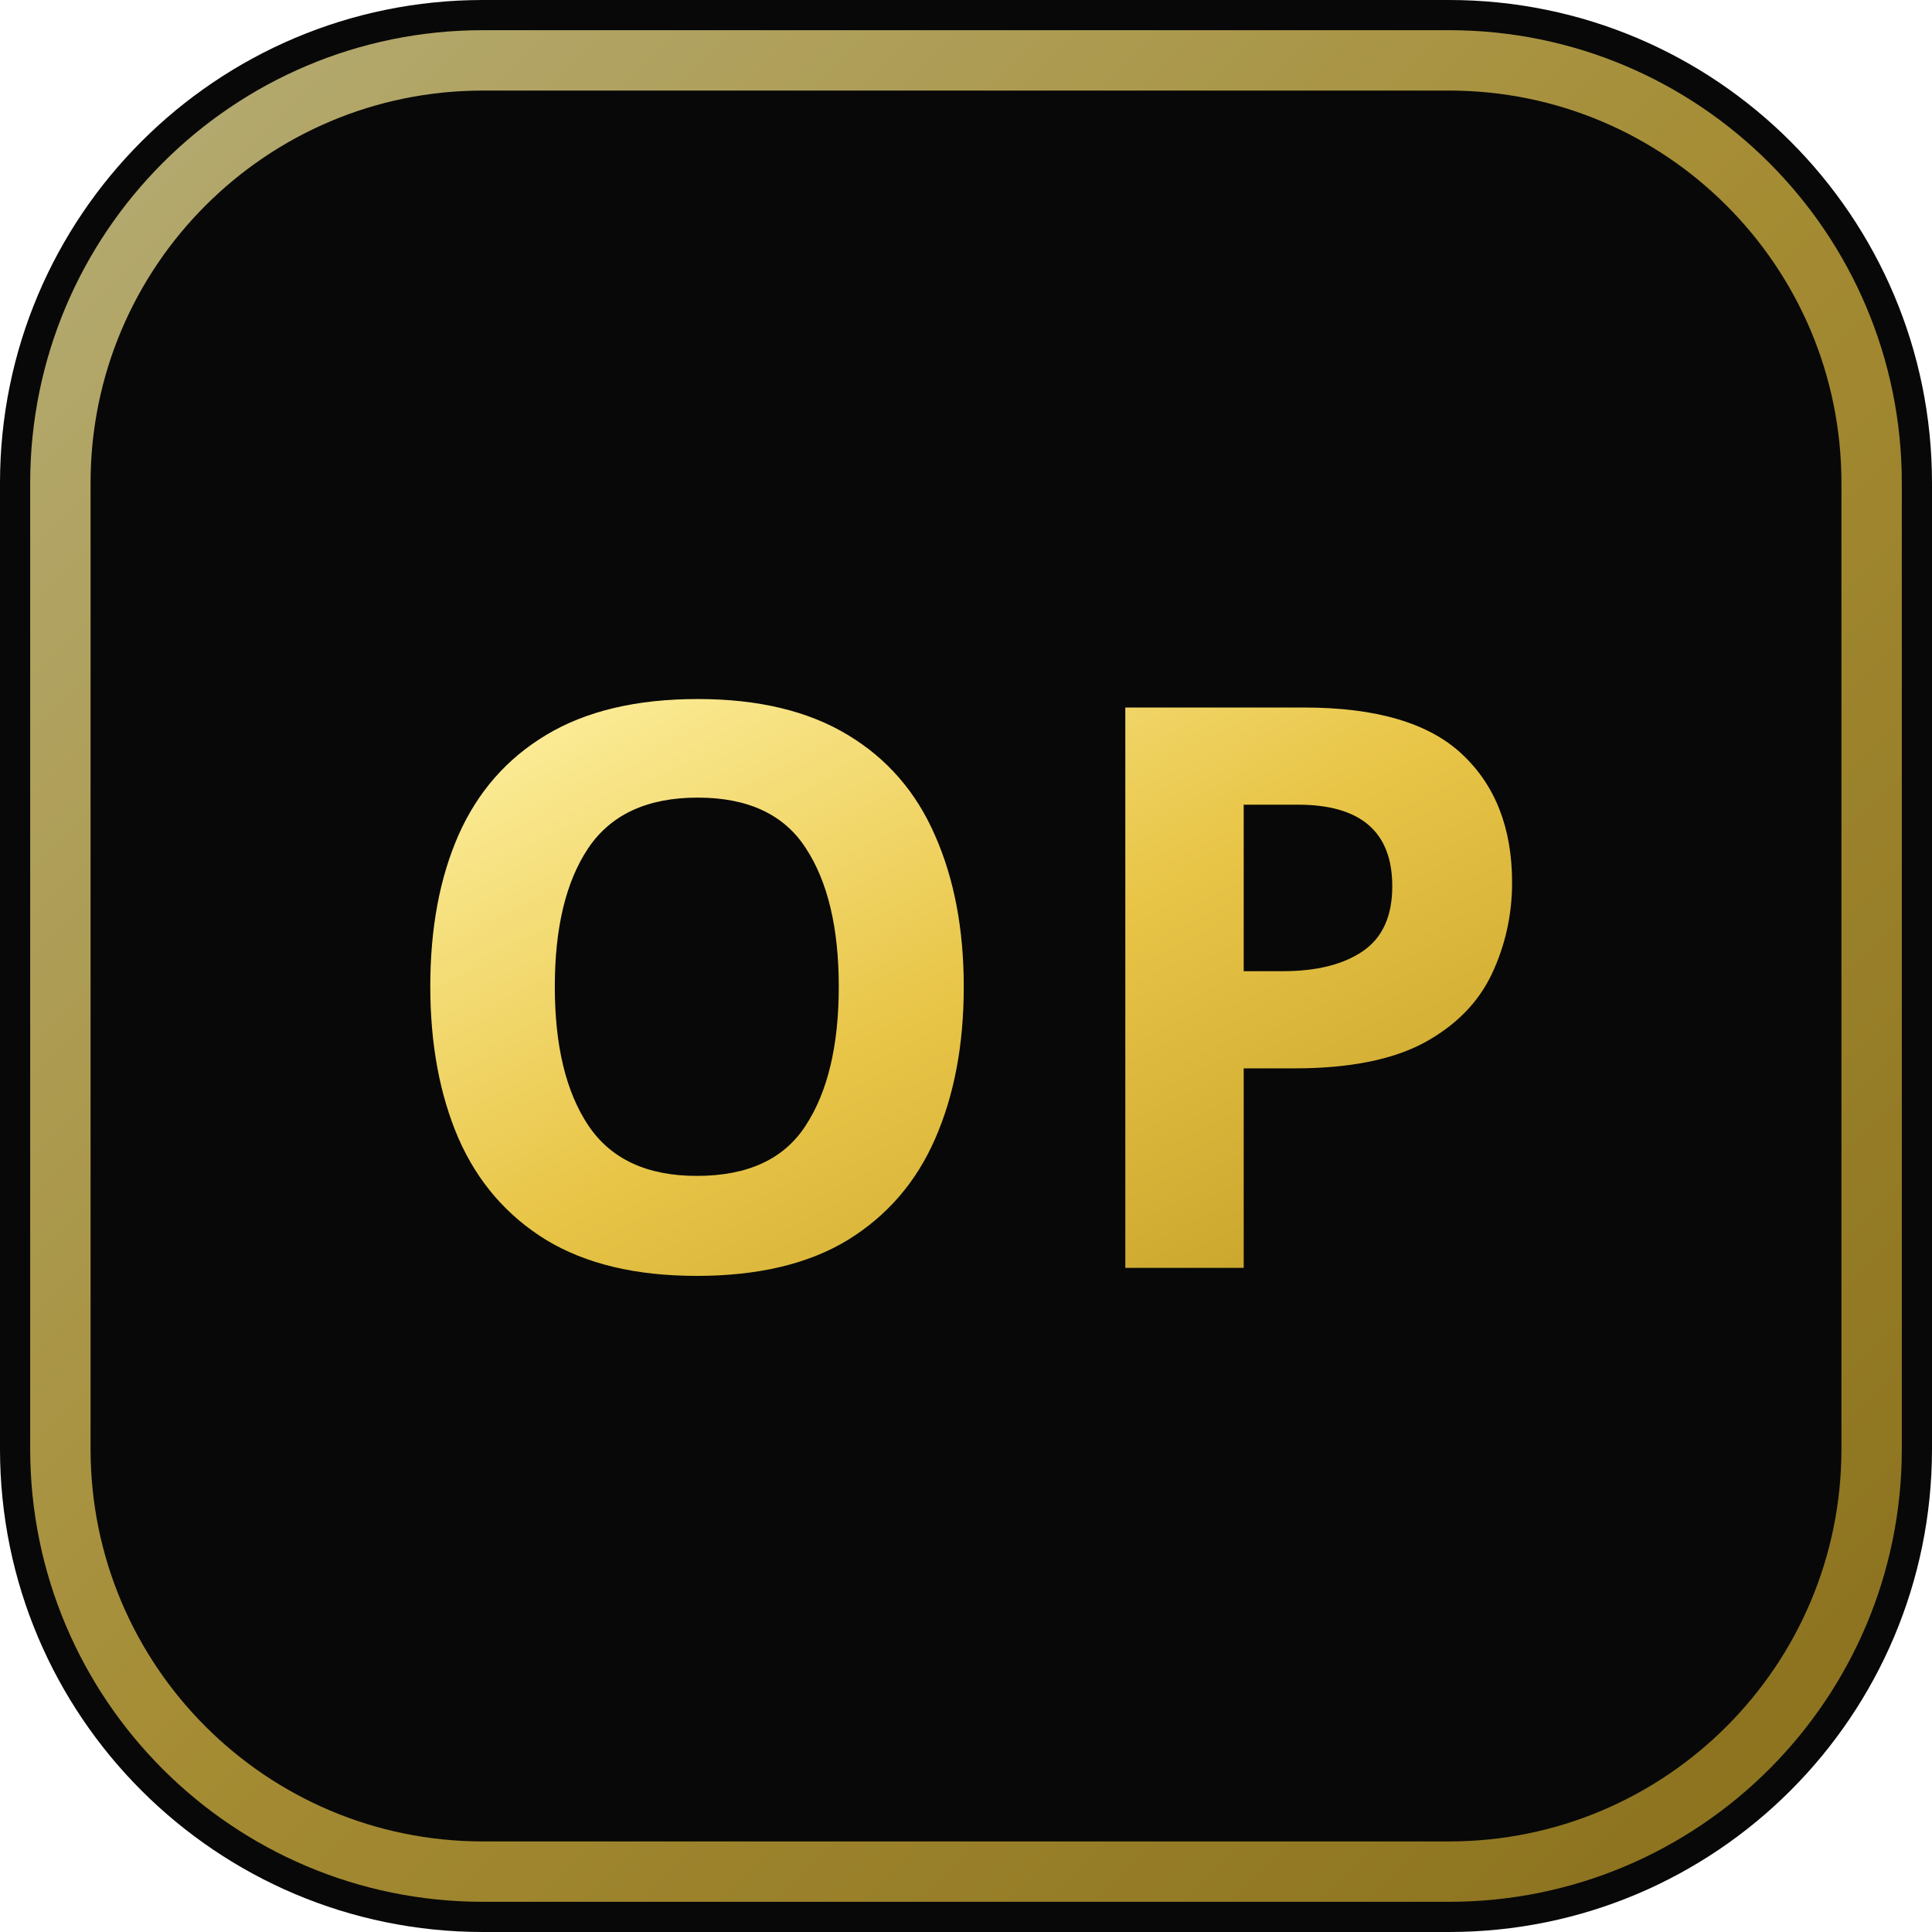
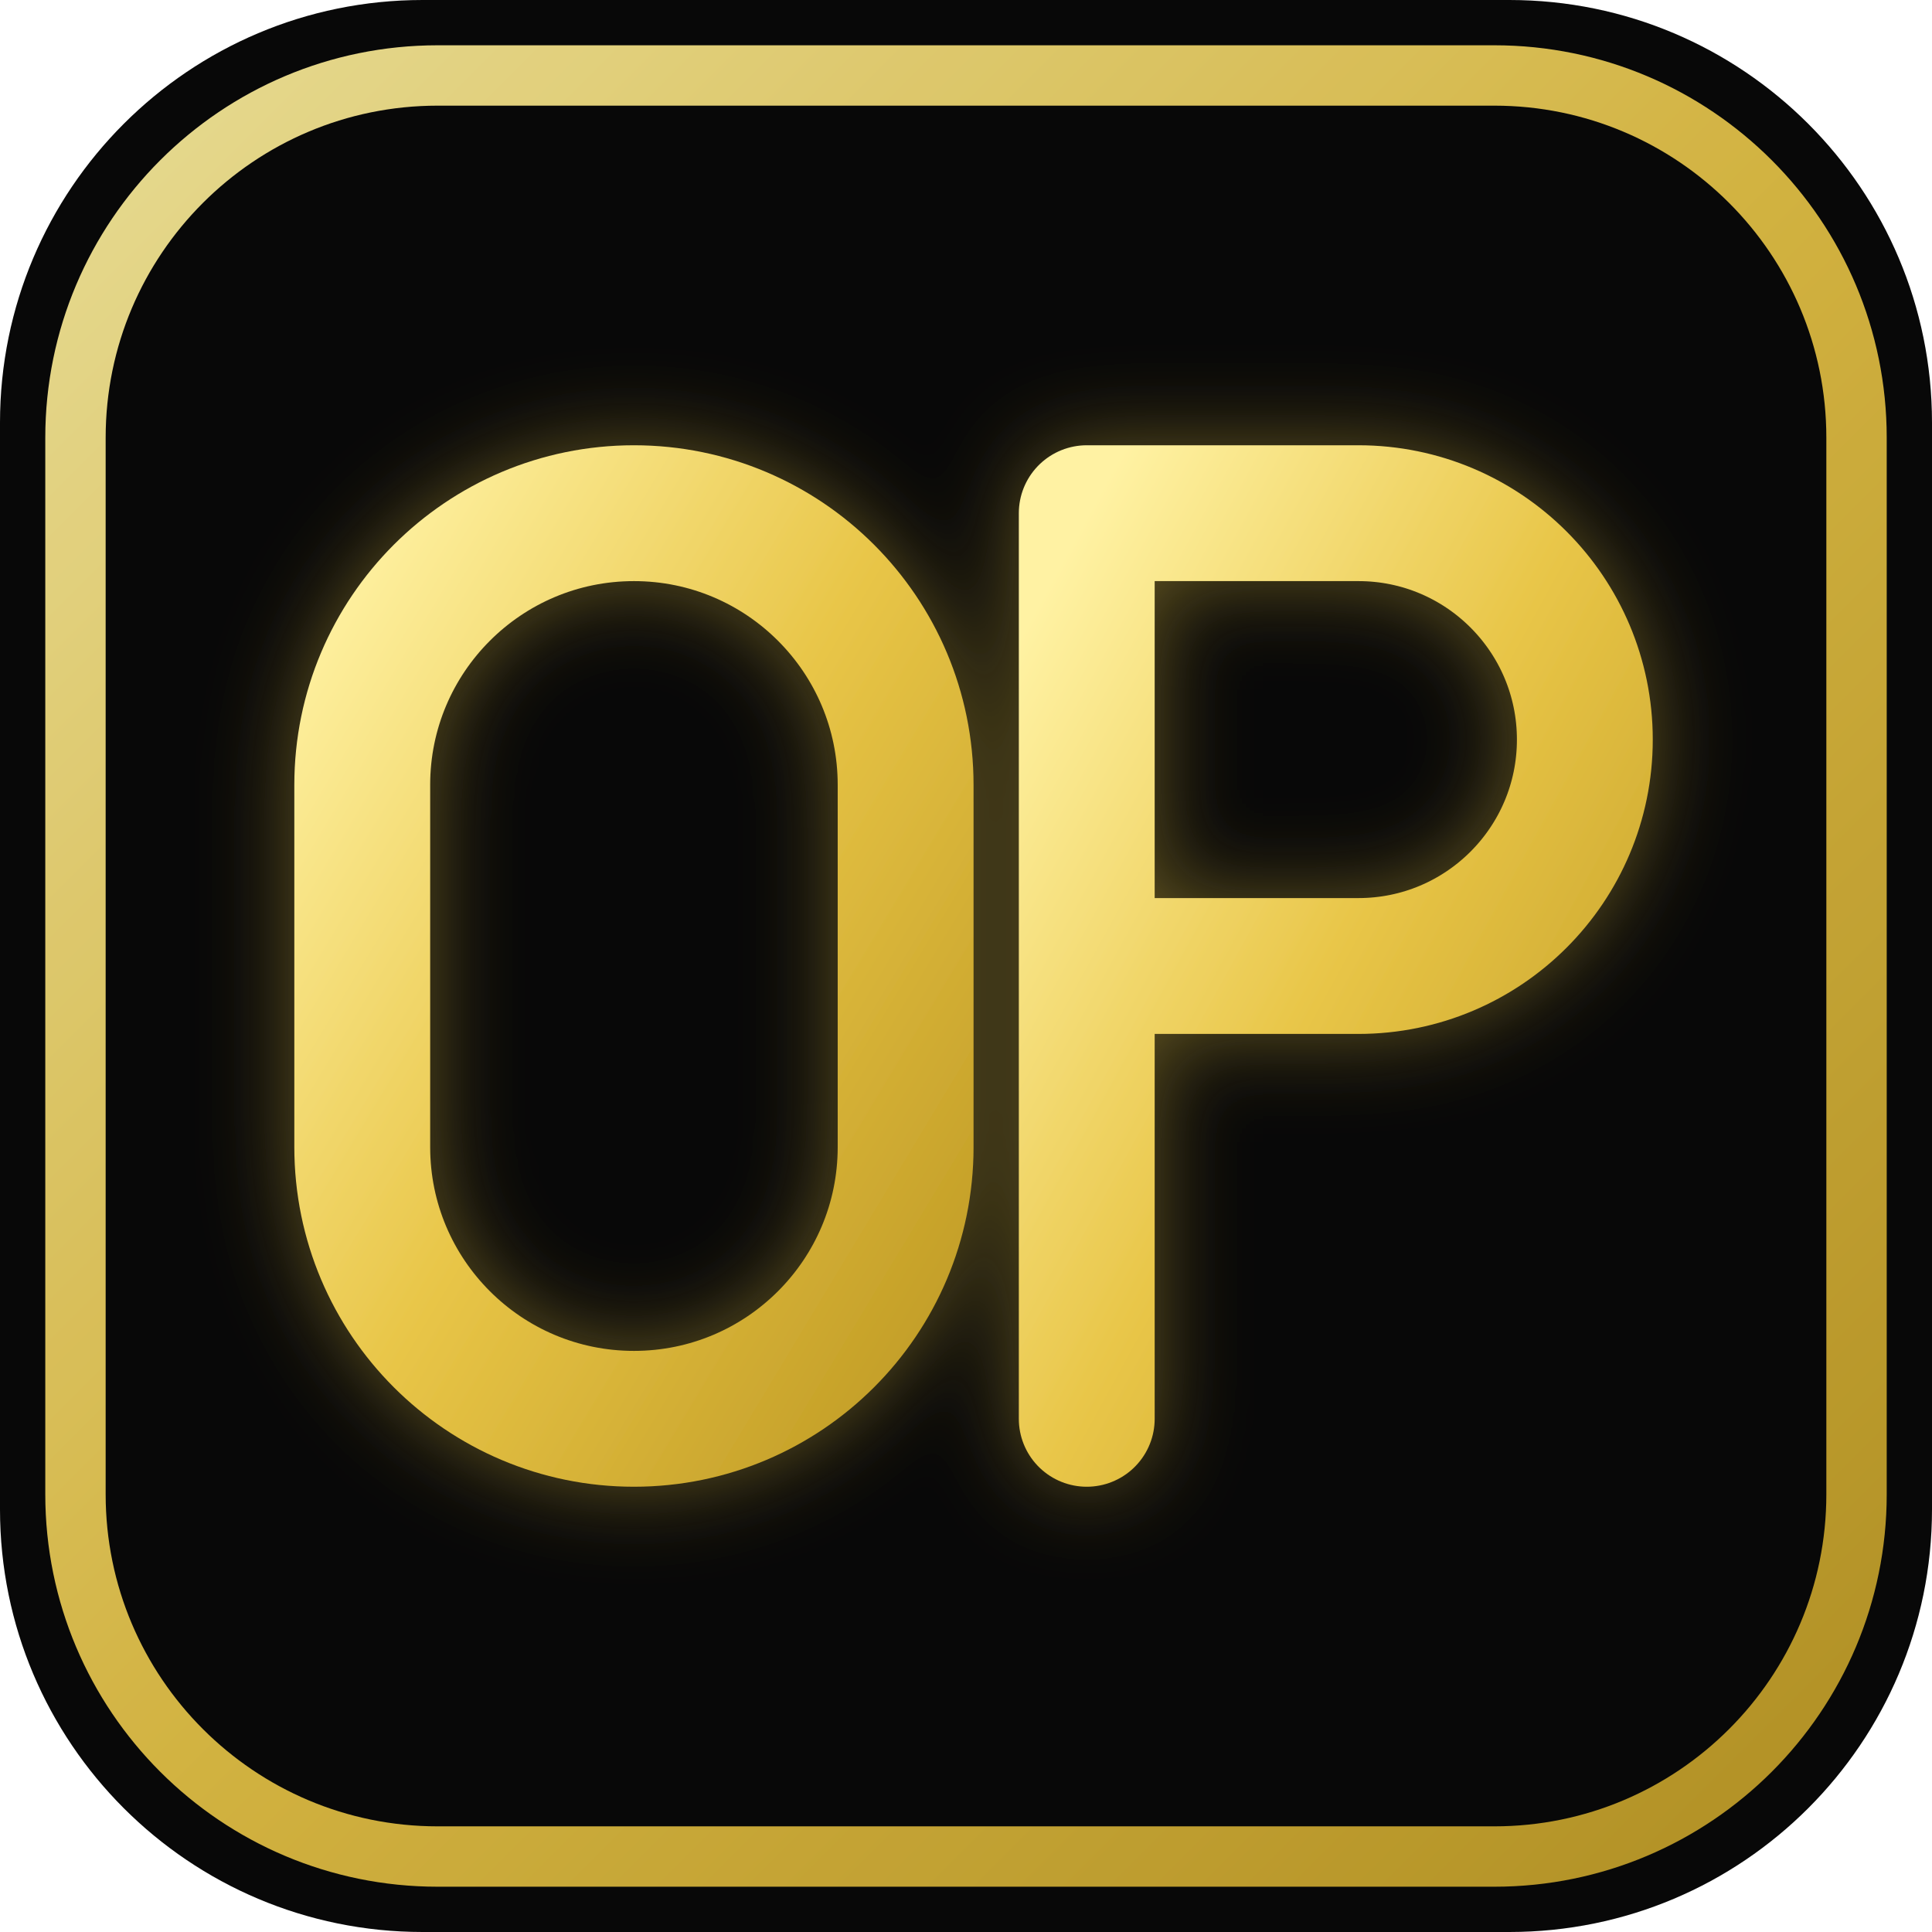
- <svg xmlns="http://www.w3.org/2000/svg" viewBox="0 0 64 64">
+ <svg xmlns="http://www.w3.org/2000/svg" viewBox="0 0 64 64" width="64" height="64">
  <defs>
    <linearGradient id="goldGrad" x1="0%" y1="0%" x2="100%" y2="100%">
      <stop offset="0%" stop-color="#FFF2A3" />
      <stop offset="50%" stop-color="#E8C547" />
      <stop offset="100%" stop-color="#C29D26" />
    </linearGradient>
+     <filter id="glow" x="-20%" y="-20%" width="140%" height="140%">
+       <feDropShadow dx="0" dy="0" stdDeviation="1.5" flood-color="#E8C547" flood-opacity="0.4" />
+     </filter>
  </defs>
-   <rect width="64" height="64" rx="16" fill="#080808" />
-   <rect x="2" y="2" width="60" height="60" rx="14" fill="none" stroke="url(#goldGrad)" stroke-width="2" opacity="0.7" />
-   <text x="32" y="42" font-family="'Syne', 'Outfit', sans-serif" font-size="26" font-weight="800" fill="url(#goldGrad)" text-anchor="middle" letter-spacing="1.5">OP</text>
+   <rect width="64" height="64" rx="14" fill="#080808" />
+   <rect x="2.5" y="2.5" width="59" height="59" rx="12" fill="none" stroke="url(#goldGrad)" stroke-width="2" opacity="0.9" />
+   <g filter="url(#glow)">
+     <rect x="12" y="17" width="18" height="30" rx="9" fill="none" stroke="url(#goldGrad)" stroke-width="4.5" />
+     <path d="M 36 47 V 17 H 45 A 7.5 7.5 0 0 1 45 32 H 36" fill="none" stroke="url(#goldGrad)" stroke-width="4.5" stroke-linecap="round" stroke-linejoin="round" />
+   </g>
</svg>
